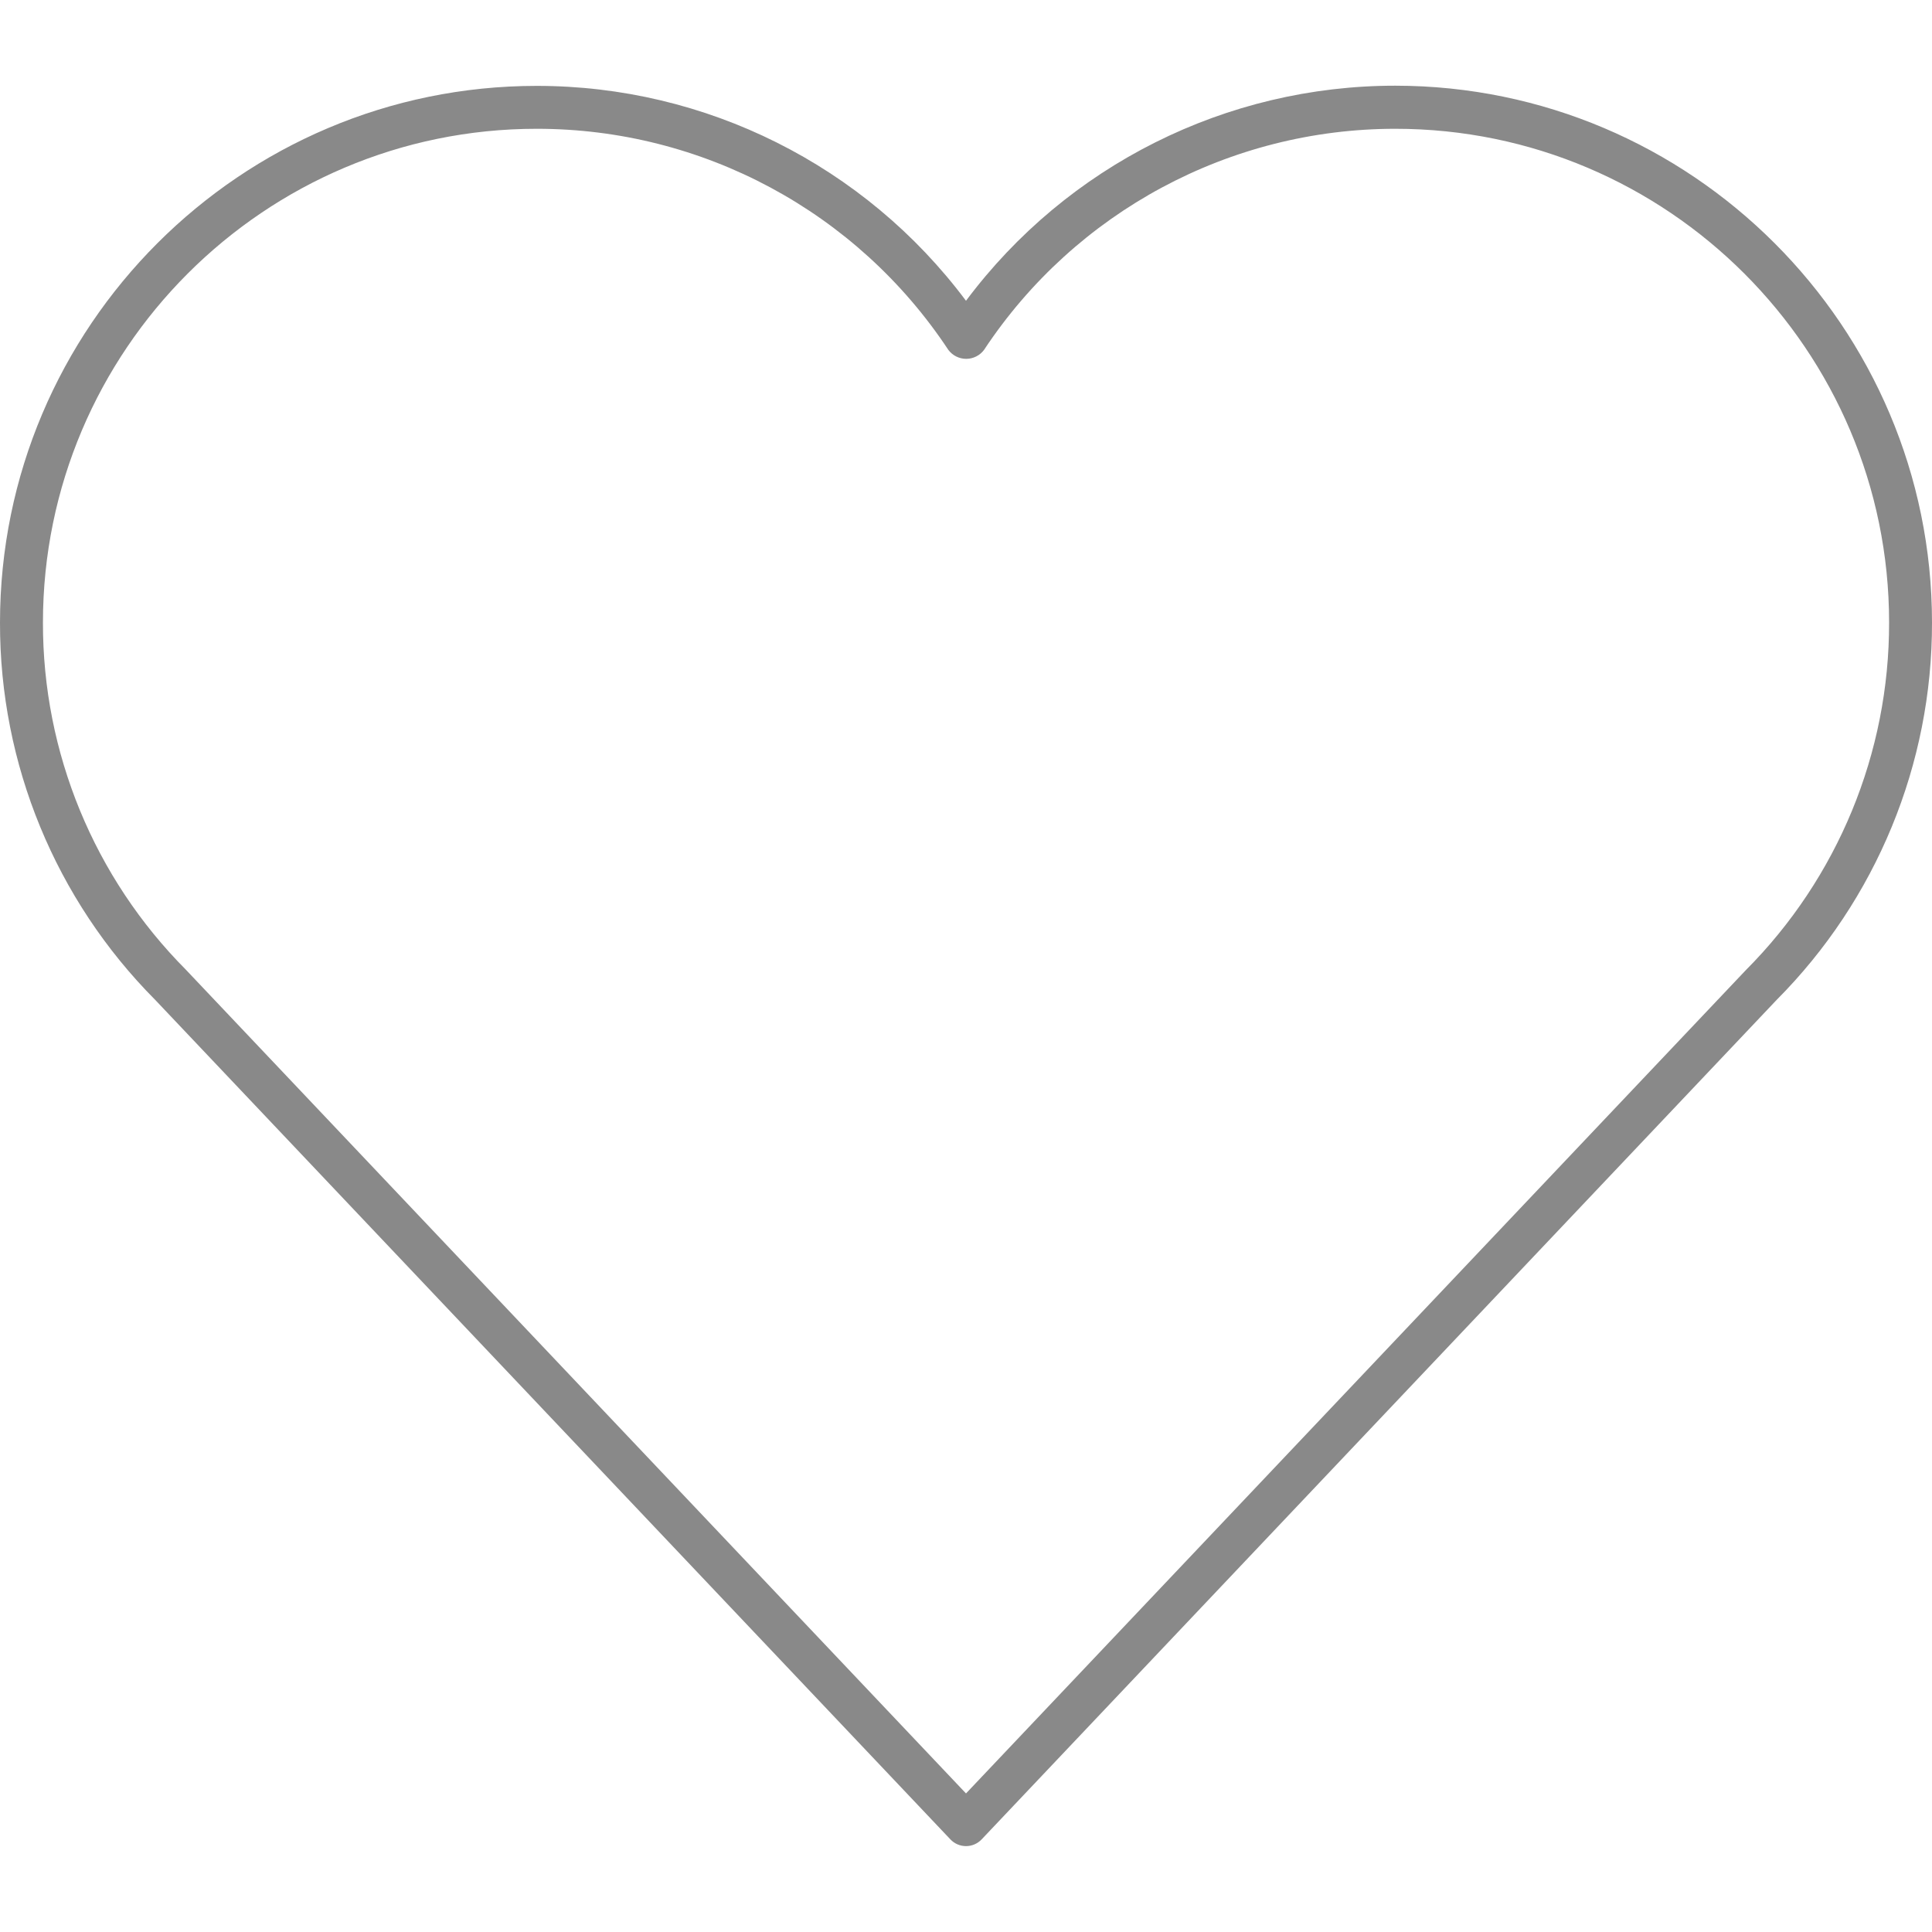
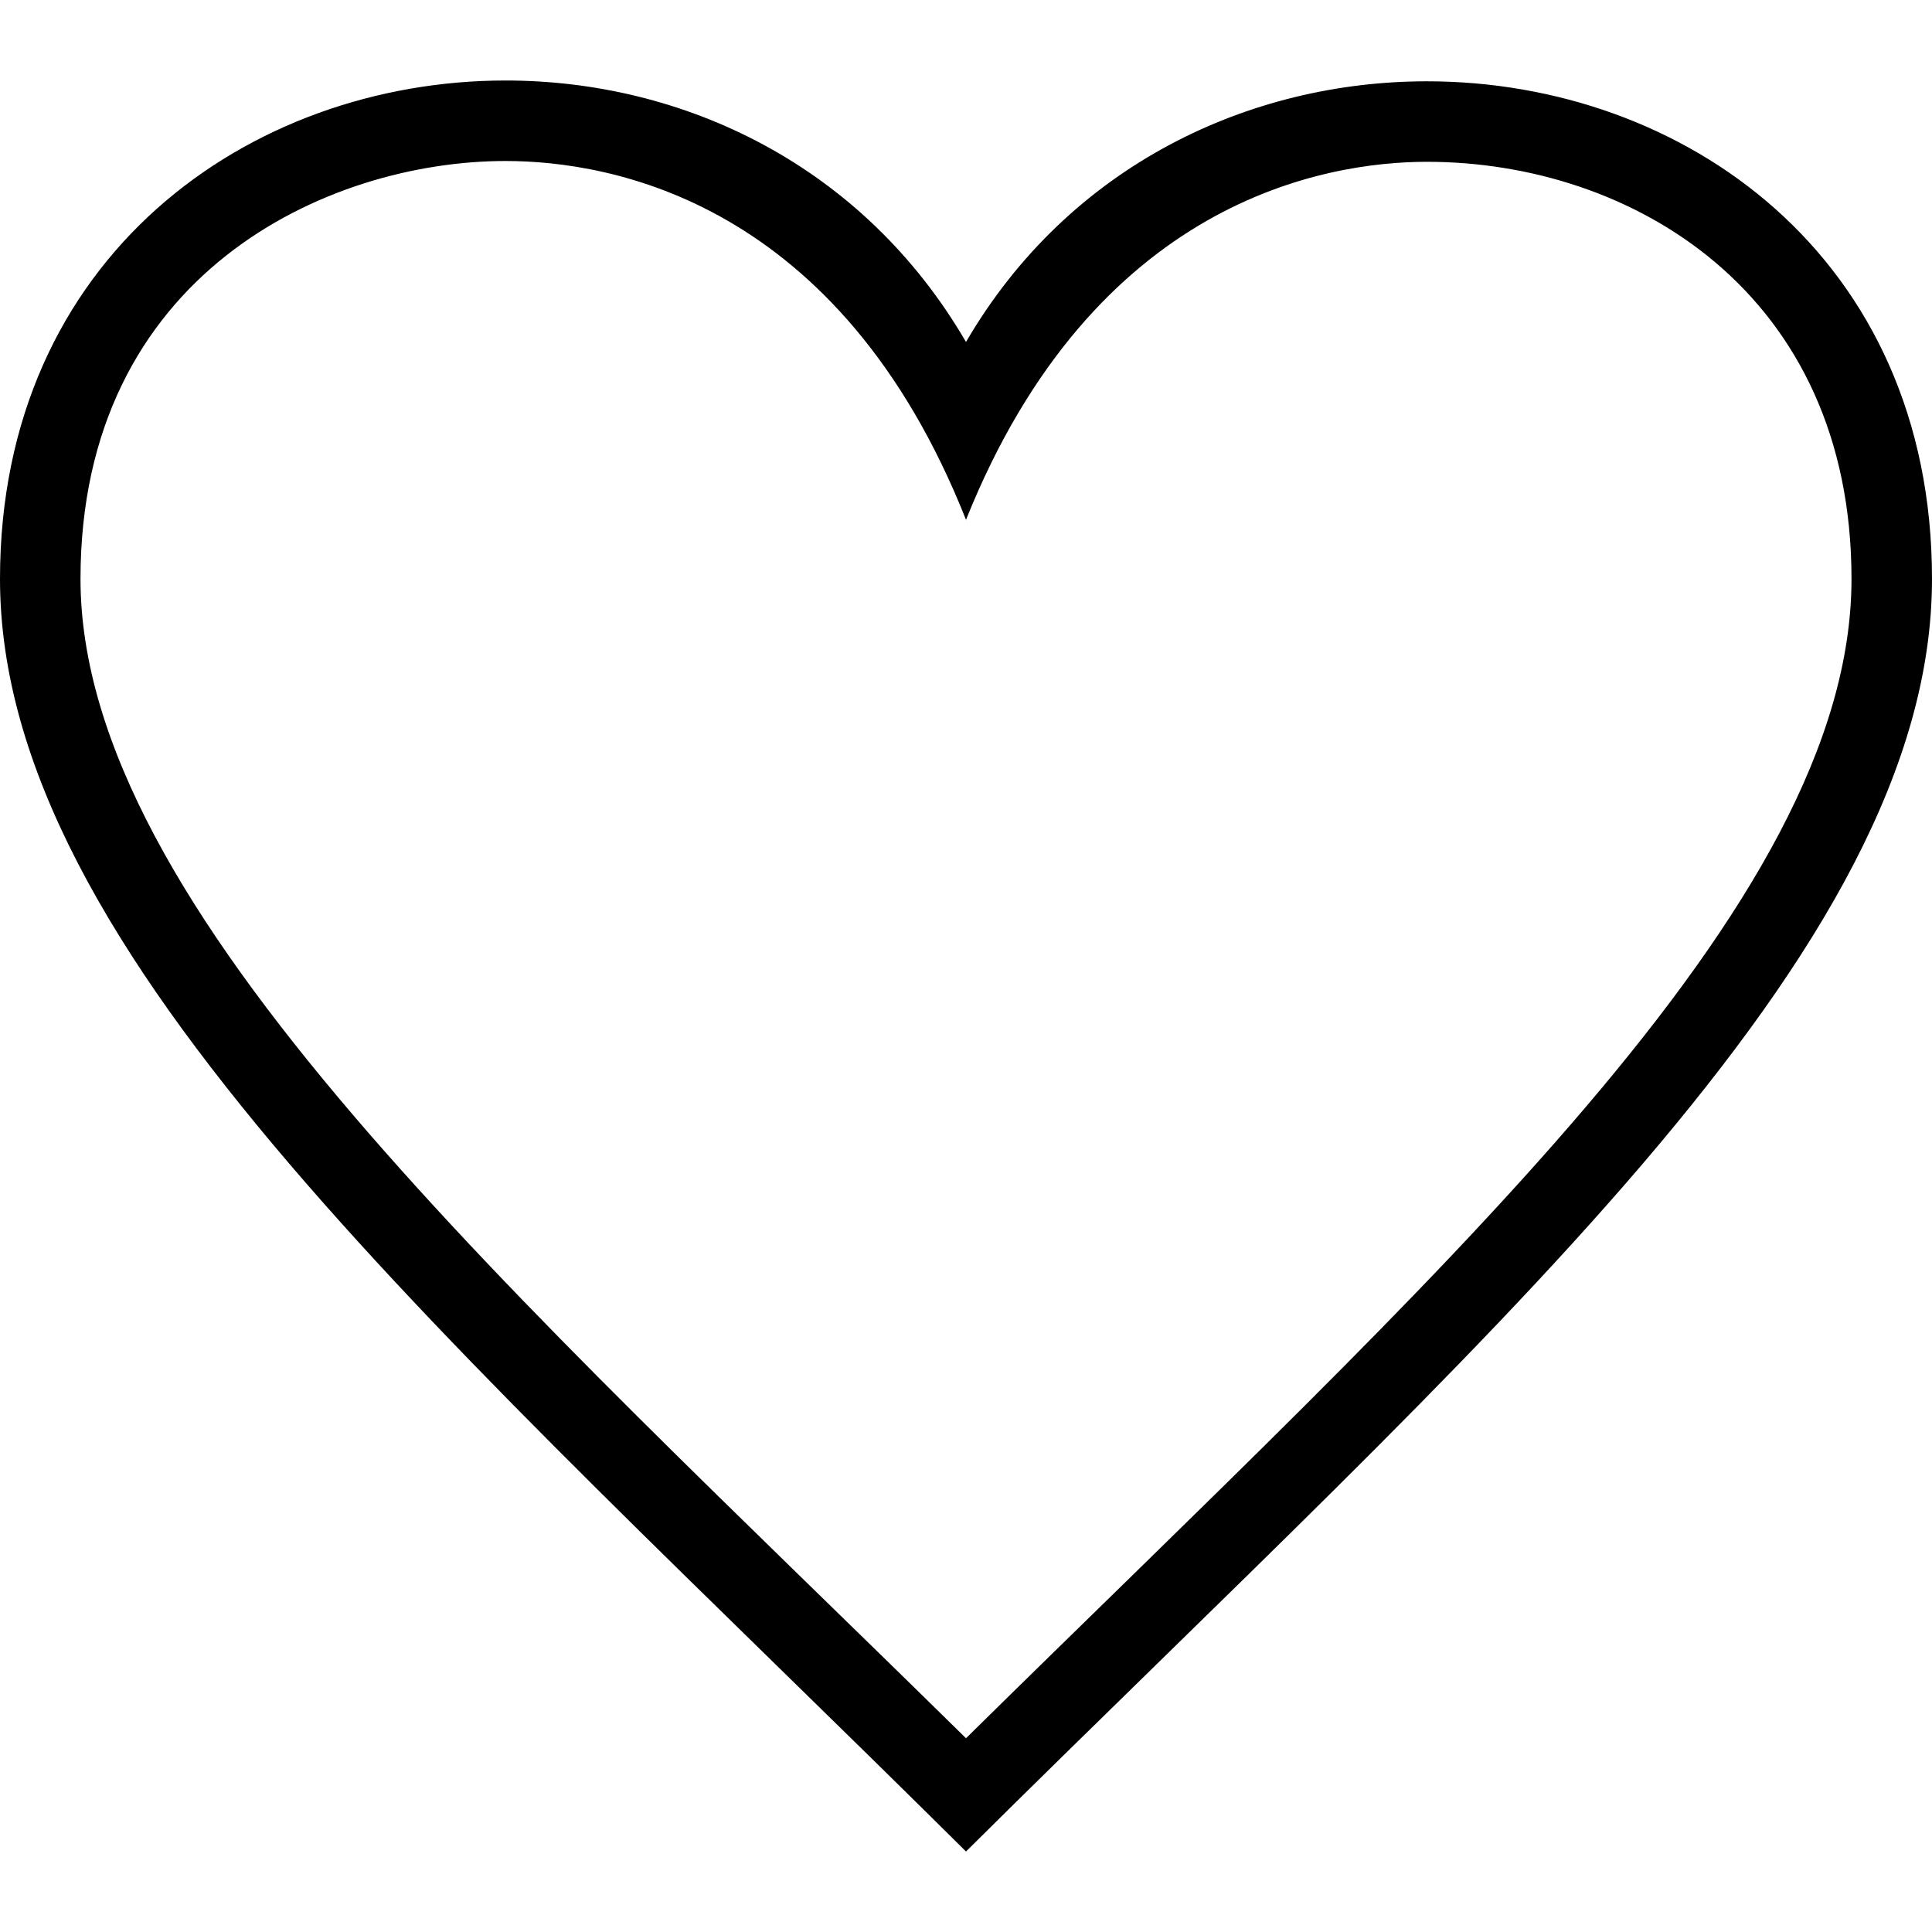
- <svg xmlns="http://www.w3.org/2000/svg" id="Layer_1" data-name="Layer 1" viewBox="0 0 512 512">
-   <defs>
-     <style>.cls-1{fill:#898989;}</style>
-   </defs>
-   <path class="cls-1" d="M256,489.24a5.69,5.69,0,0,1-4.13-1.78L41.15,265A141.37,141.37,0,0,1,0,165C0,86.56,63.8,22.76,142.22,22.76A141.94,141.94,0,0,1,256,79.71a141.94,141.94,0,0,1,113.78-57C448.2,22.76,512,86.56,512,165A141.38,141.38,0,0,1,470.81,265L260.13,487.47A5.69,5.69,0,0,1,256,489.24ZM142.22,34.13C70.07,34.13,11.38,92.83,11.38,165A130.09,130.09,0,0,0,49.28,257l.08.09L256,475.28,462.63,257.13a130.18,130.18,0,0,0,38-92.16c0-72.14-58.69-130.84-130.84-130.84a130.66,130.66,0,0,0-109,58.58,5.9,5.9,0,0,1-9.48,0A130.66,130.66,0,0,0,142.22,34.13Z" />
+ <svg xmlns="http://www.w3.org/2000/svg" width="24" height="24" fill-rule="evenodd" clip-rule="evenodd">
+   <path d="M12 21.593c-5.63-5.539-11-10.297-11-14.402 0-3.791 3.068-5.191 5.281-5.191 1.312 0 4.151.501 5.719 4.457 1.59-3.968 4.464-4.447 5.726-4.447 2.54 0 5.274 1.621 5.274 5.181 0 4.069-5.136 8.625-11 14.402m5.726-20.583c-2.203 0-4.446 1.042-5.726 3.238-1.285-2.206-3.522-3.248-5.719-3.248-3.183 0-6.281 2.187-6.281 6.191 0 4.661 5.571 9.429 12 15.809 6.43-6.38 12-11.148 12-15.809 0-4.011-3.095-6.181-6.274-6.181" />
</svg>
